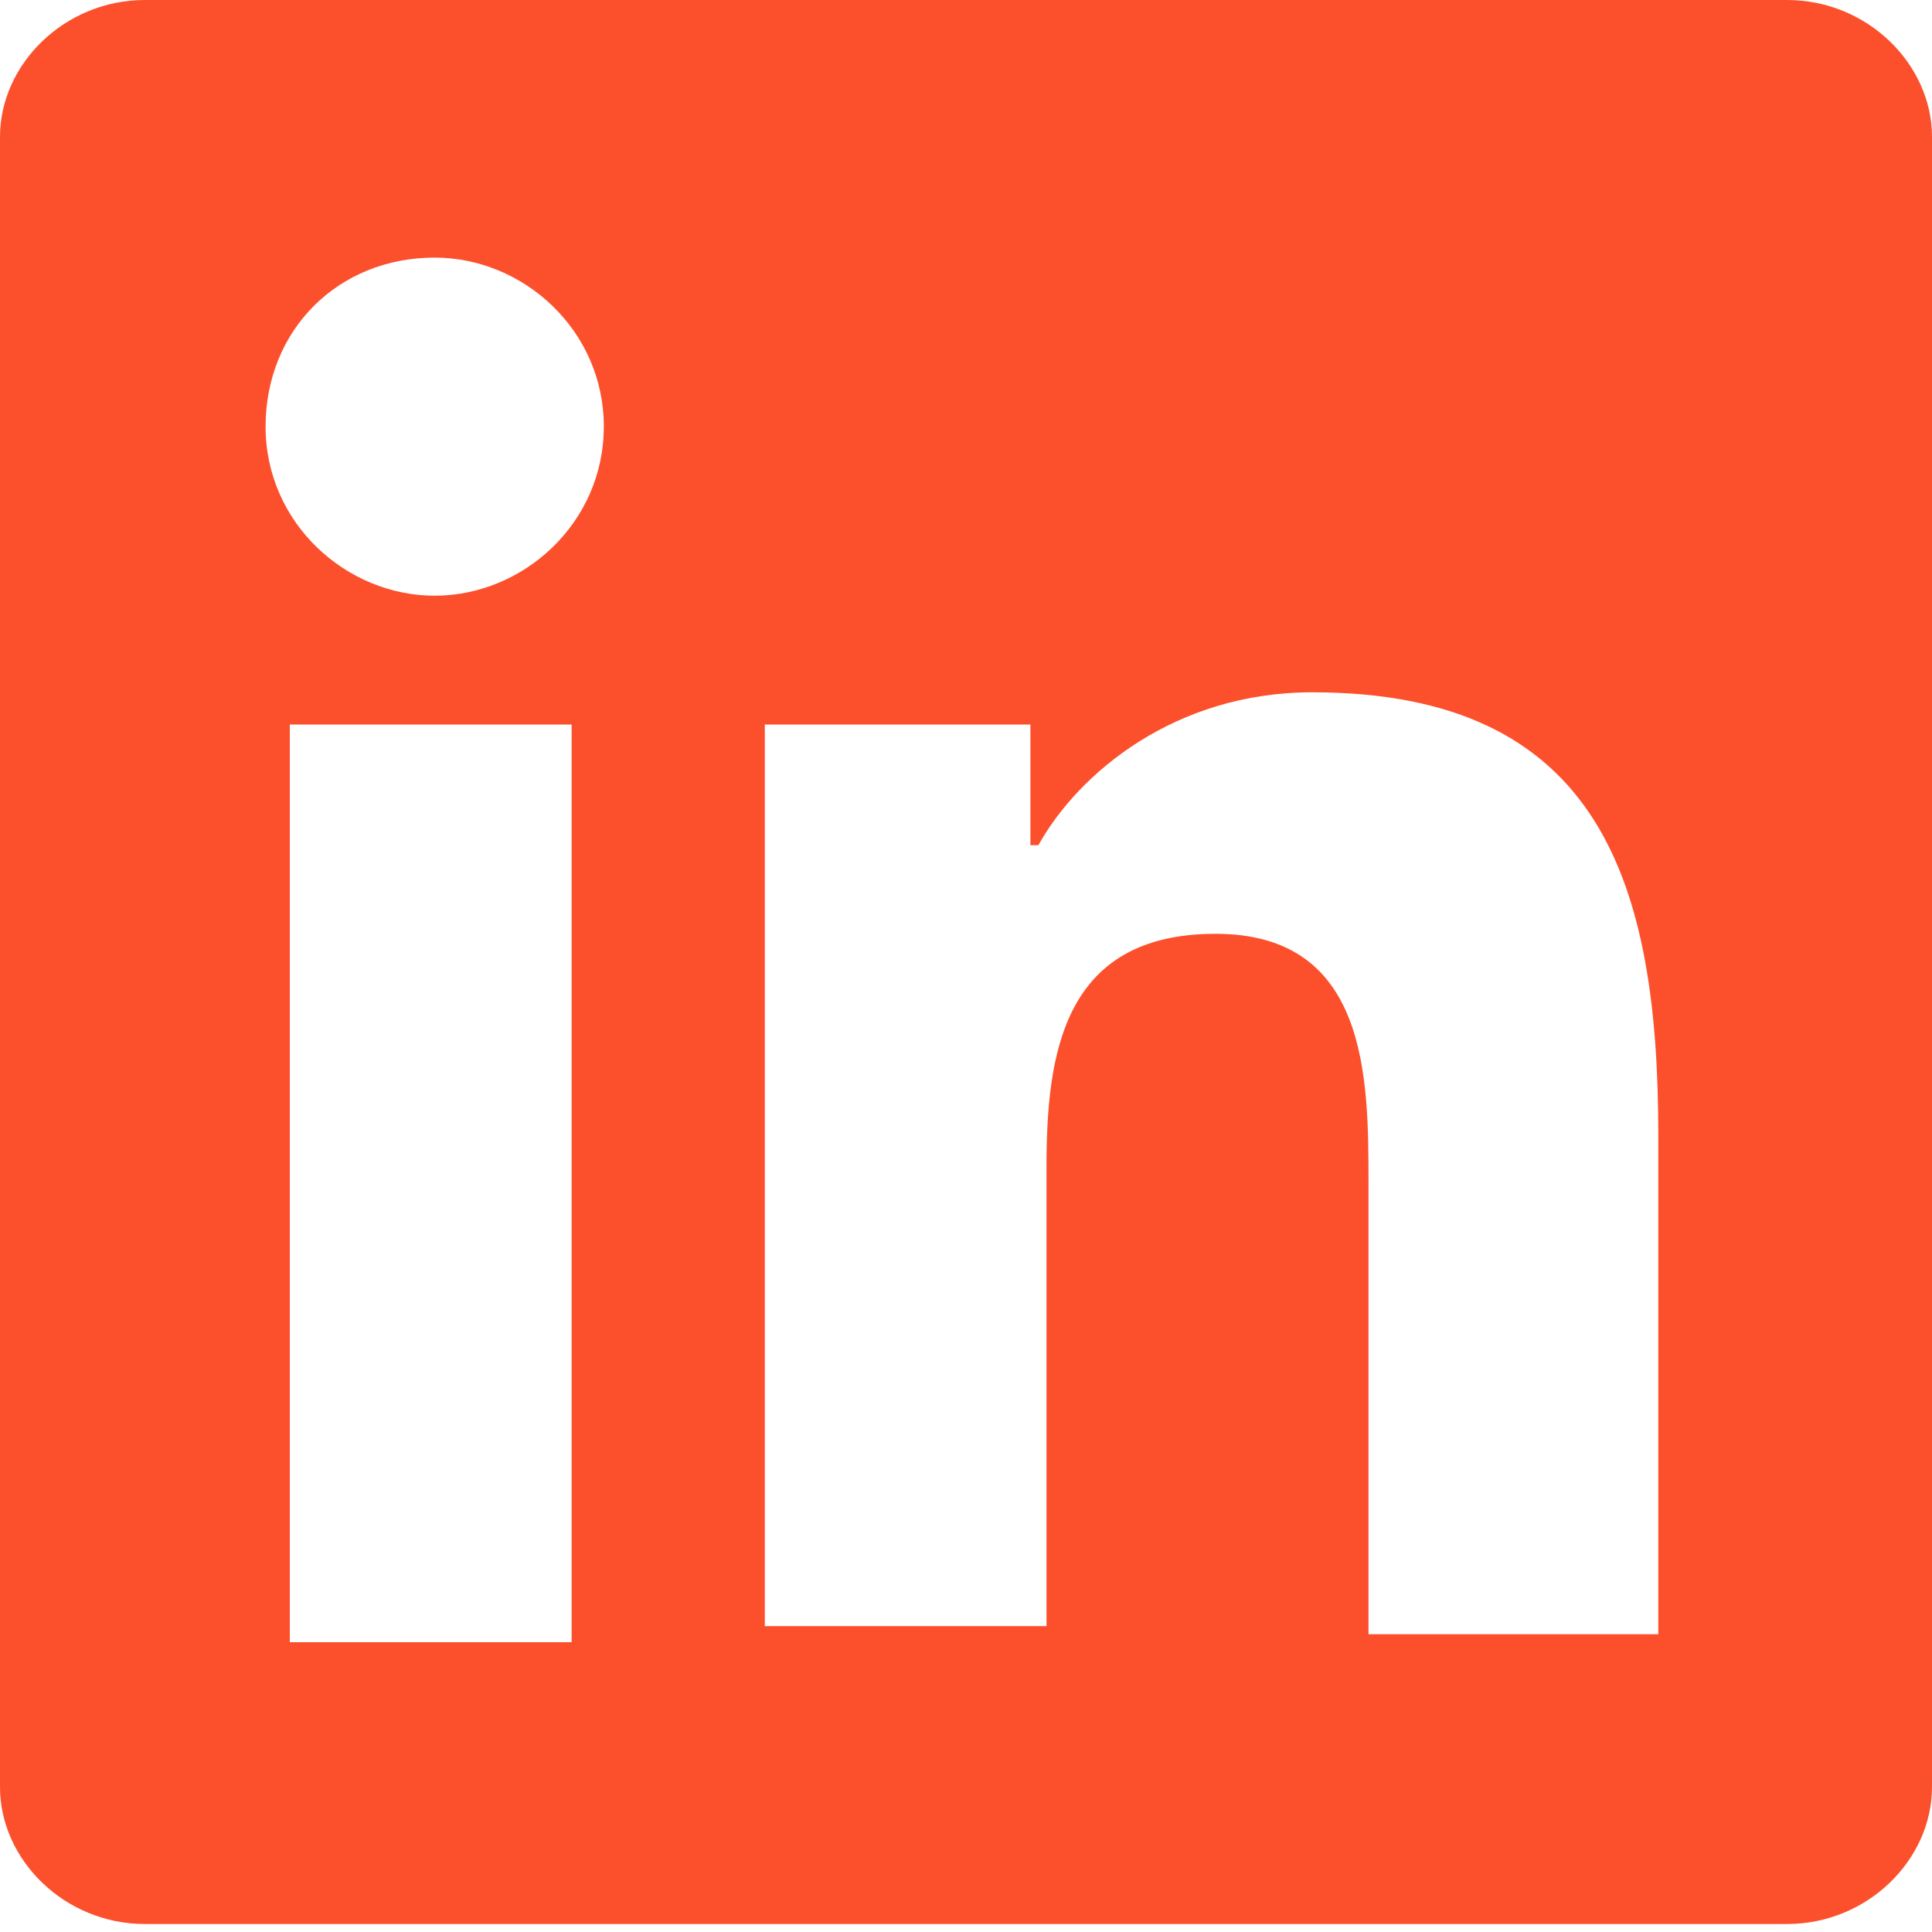
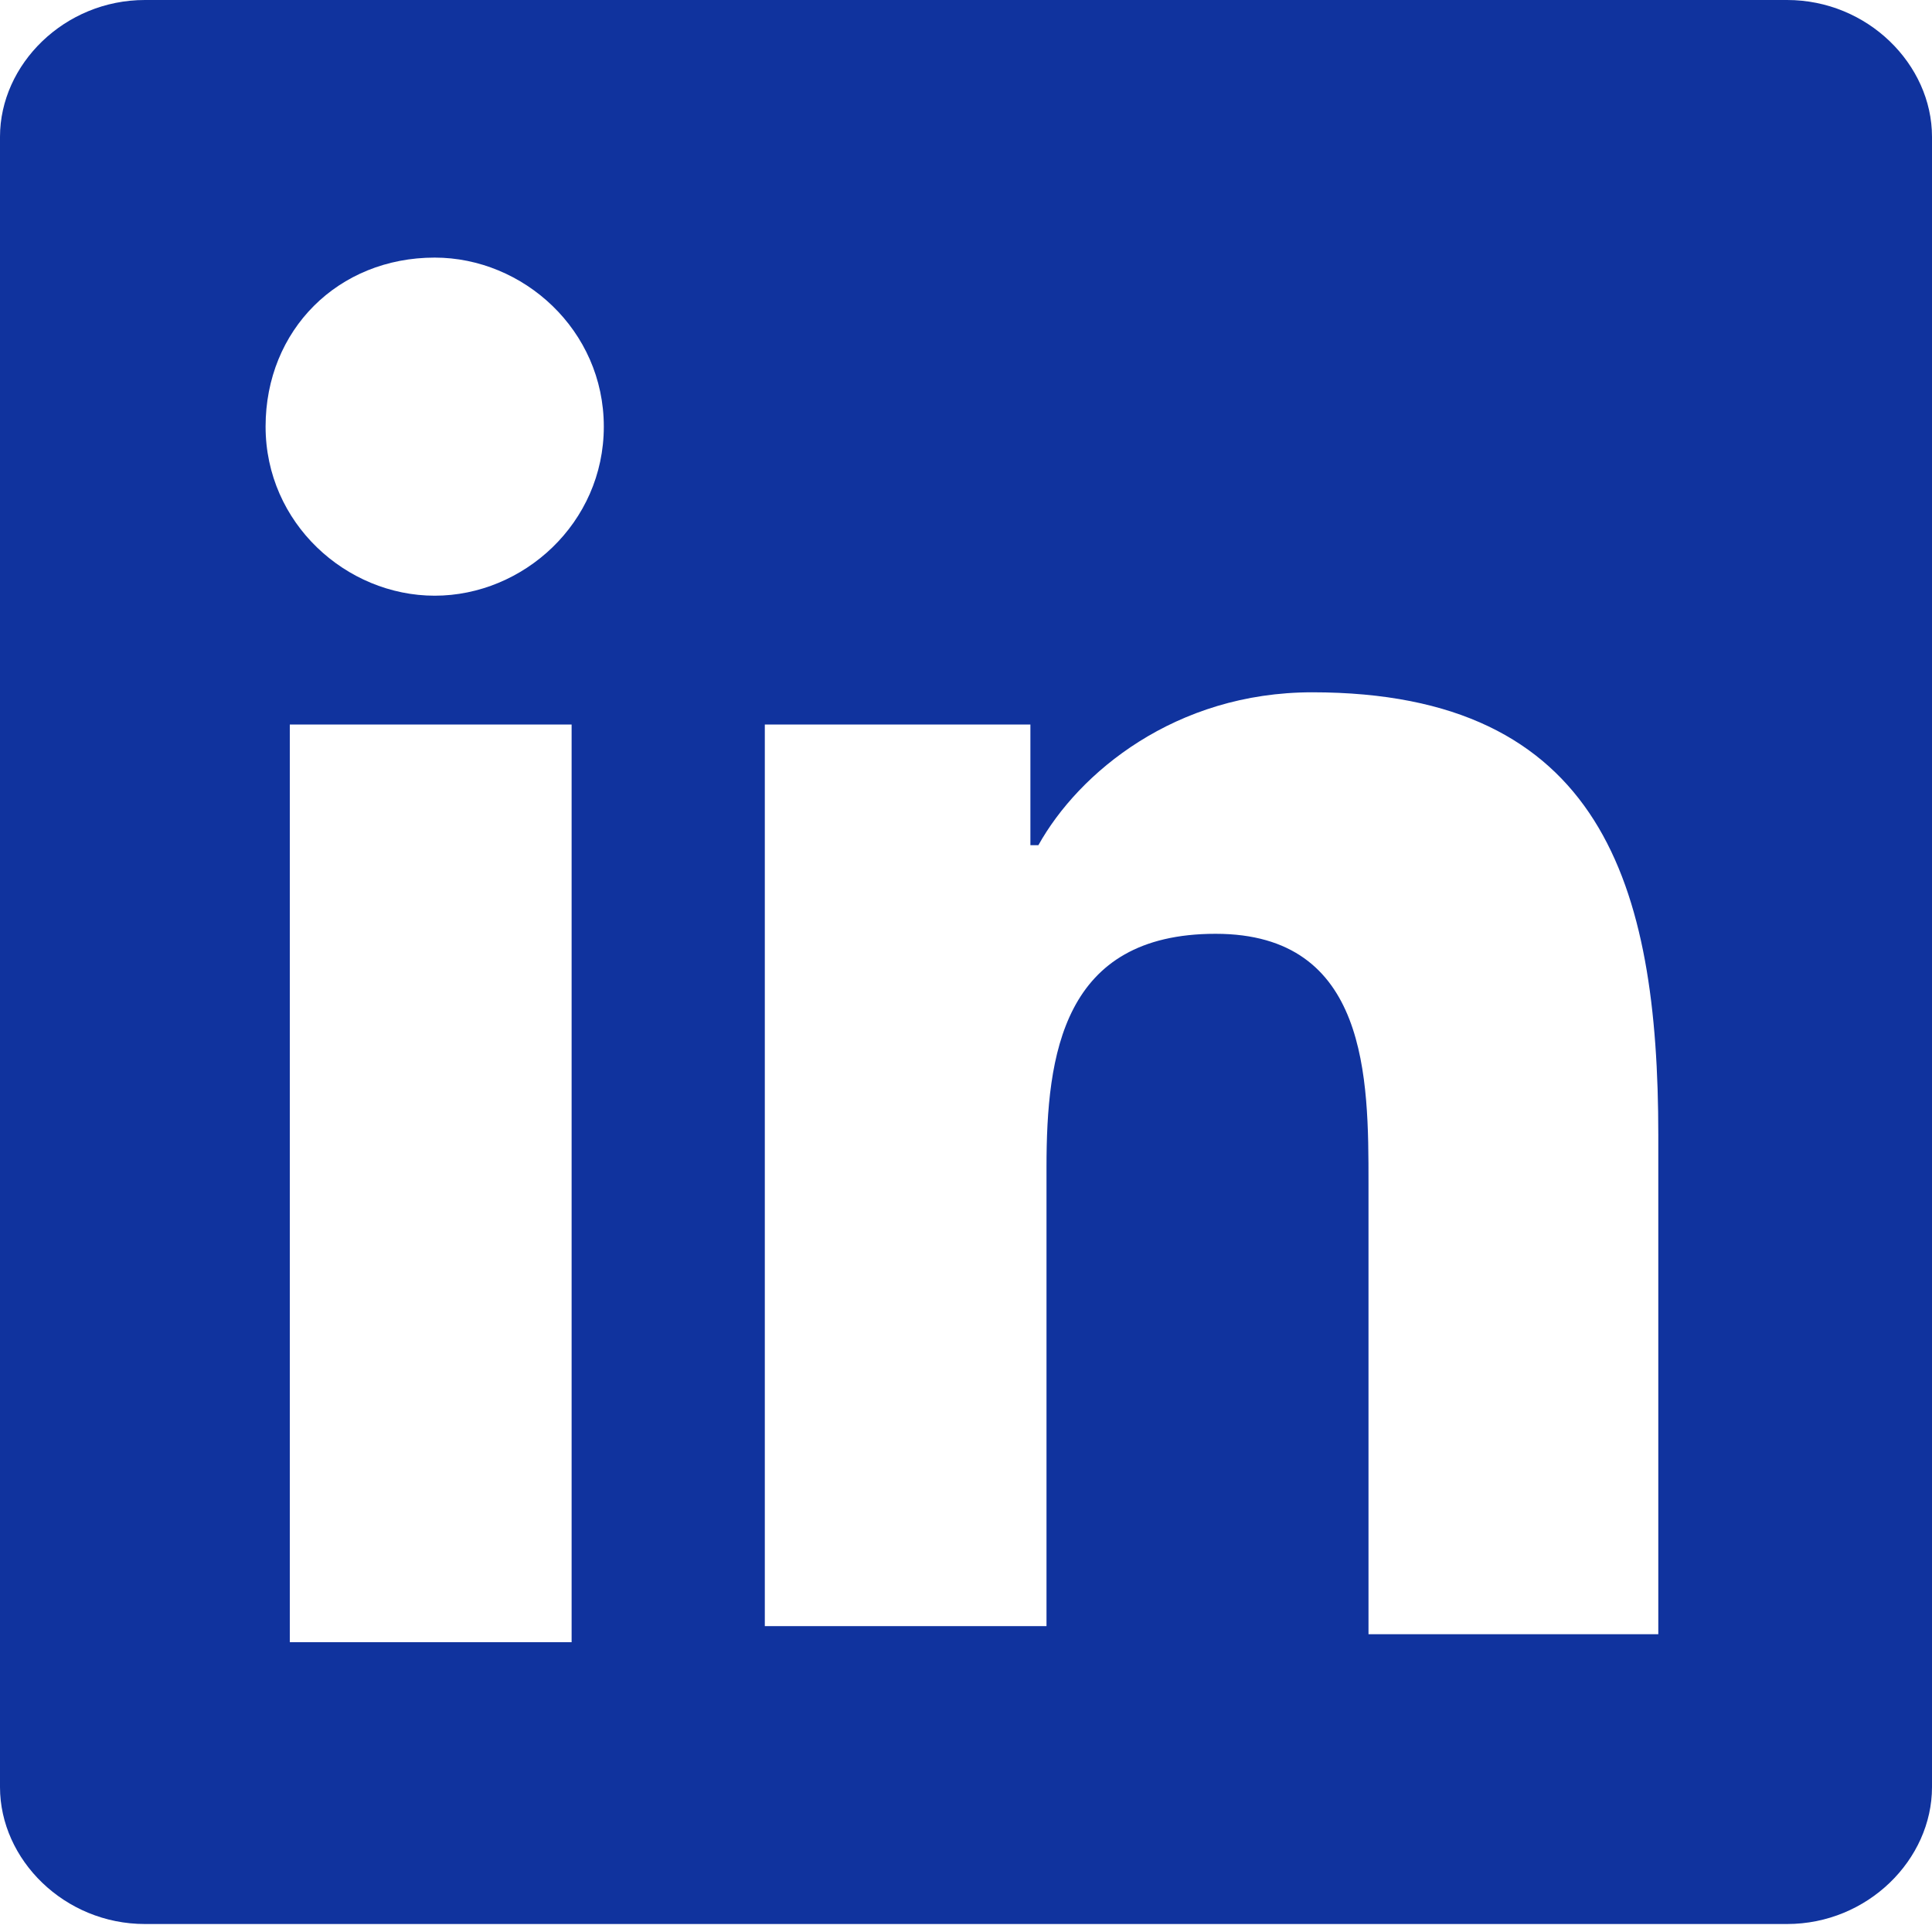
<svg xmlns="http://www.w3.org/2000/svg" width="15" height="15" viewBox="0 0 15 15" fill="none">
-   <path d="M13.875 0H1.125C0.5 0 0 0.5 0 1.062V13.875C0 14.438 0.5 14.938 1.125 14.938H13.875C14.5 14.938 15 14.438 15 13.875V1.062C15 0.5 14.5 0 13.875 0ZM4.438 12.75H2.25V5.625H4.438V12.75ZM3.375 4.625C2.688 4.625 2.062 4.062 2.062 3.312C2.062 2.562 2.625 2 3.375 2C4.062 2 4.688 2.562 4.688 3.312C4.688 4.062 4.062 4.625 3.375 4.625ZM12.812 12.688H10.625V9.188C10.625 8.375 10.625 7.25 9.438 7.25C8.25 7.25 8.125 8.188 8.125 9.062V12.625H5.938V5.625H8V6.562H8.062C8.375 6 9.125 5.375 10.188 5.375C12.438 5.375 12.875 6.875 12.875 8.812V12.688H12.812Z" fill="#FC502C" />
+   <path d="M13.875 0H1.125C0.5 0 0 0.5 0 1.062V13.875C0 14.438 0.5 14.938 1.125 14.938H13.875C14.5 14.938 15 14.438 15 13.875V1.062C15 0.5 14.5 0 13.875 0ZM4.438 12.75H2.25V5.625H4.438V12.75ZM3.375 4.625C2.688 4.625 2.062 4.062 2.062 3.312C2.062 2.562 2.625 2 3.375 2C4.062 2 4.688 2.562 4.688 3.312C4.688 4.062 4.062 4.625 3.375 4.625ZM12.812 12.688H10.625V9.188C10.625 8.375 10.625 7.25 9.438 7.25C8.25 7.25 8.125 8.188 8.125 9.062V12.625H5.938V5.625H8V6.562H8.062C8.375 6 9.125 5.375 10.188 5.375C12.438 5.375 12.875 6.875 12.875 8.812V12.688H12.812Z" fill="#10339E" />
</svg>
